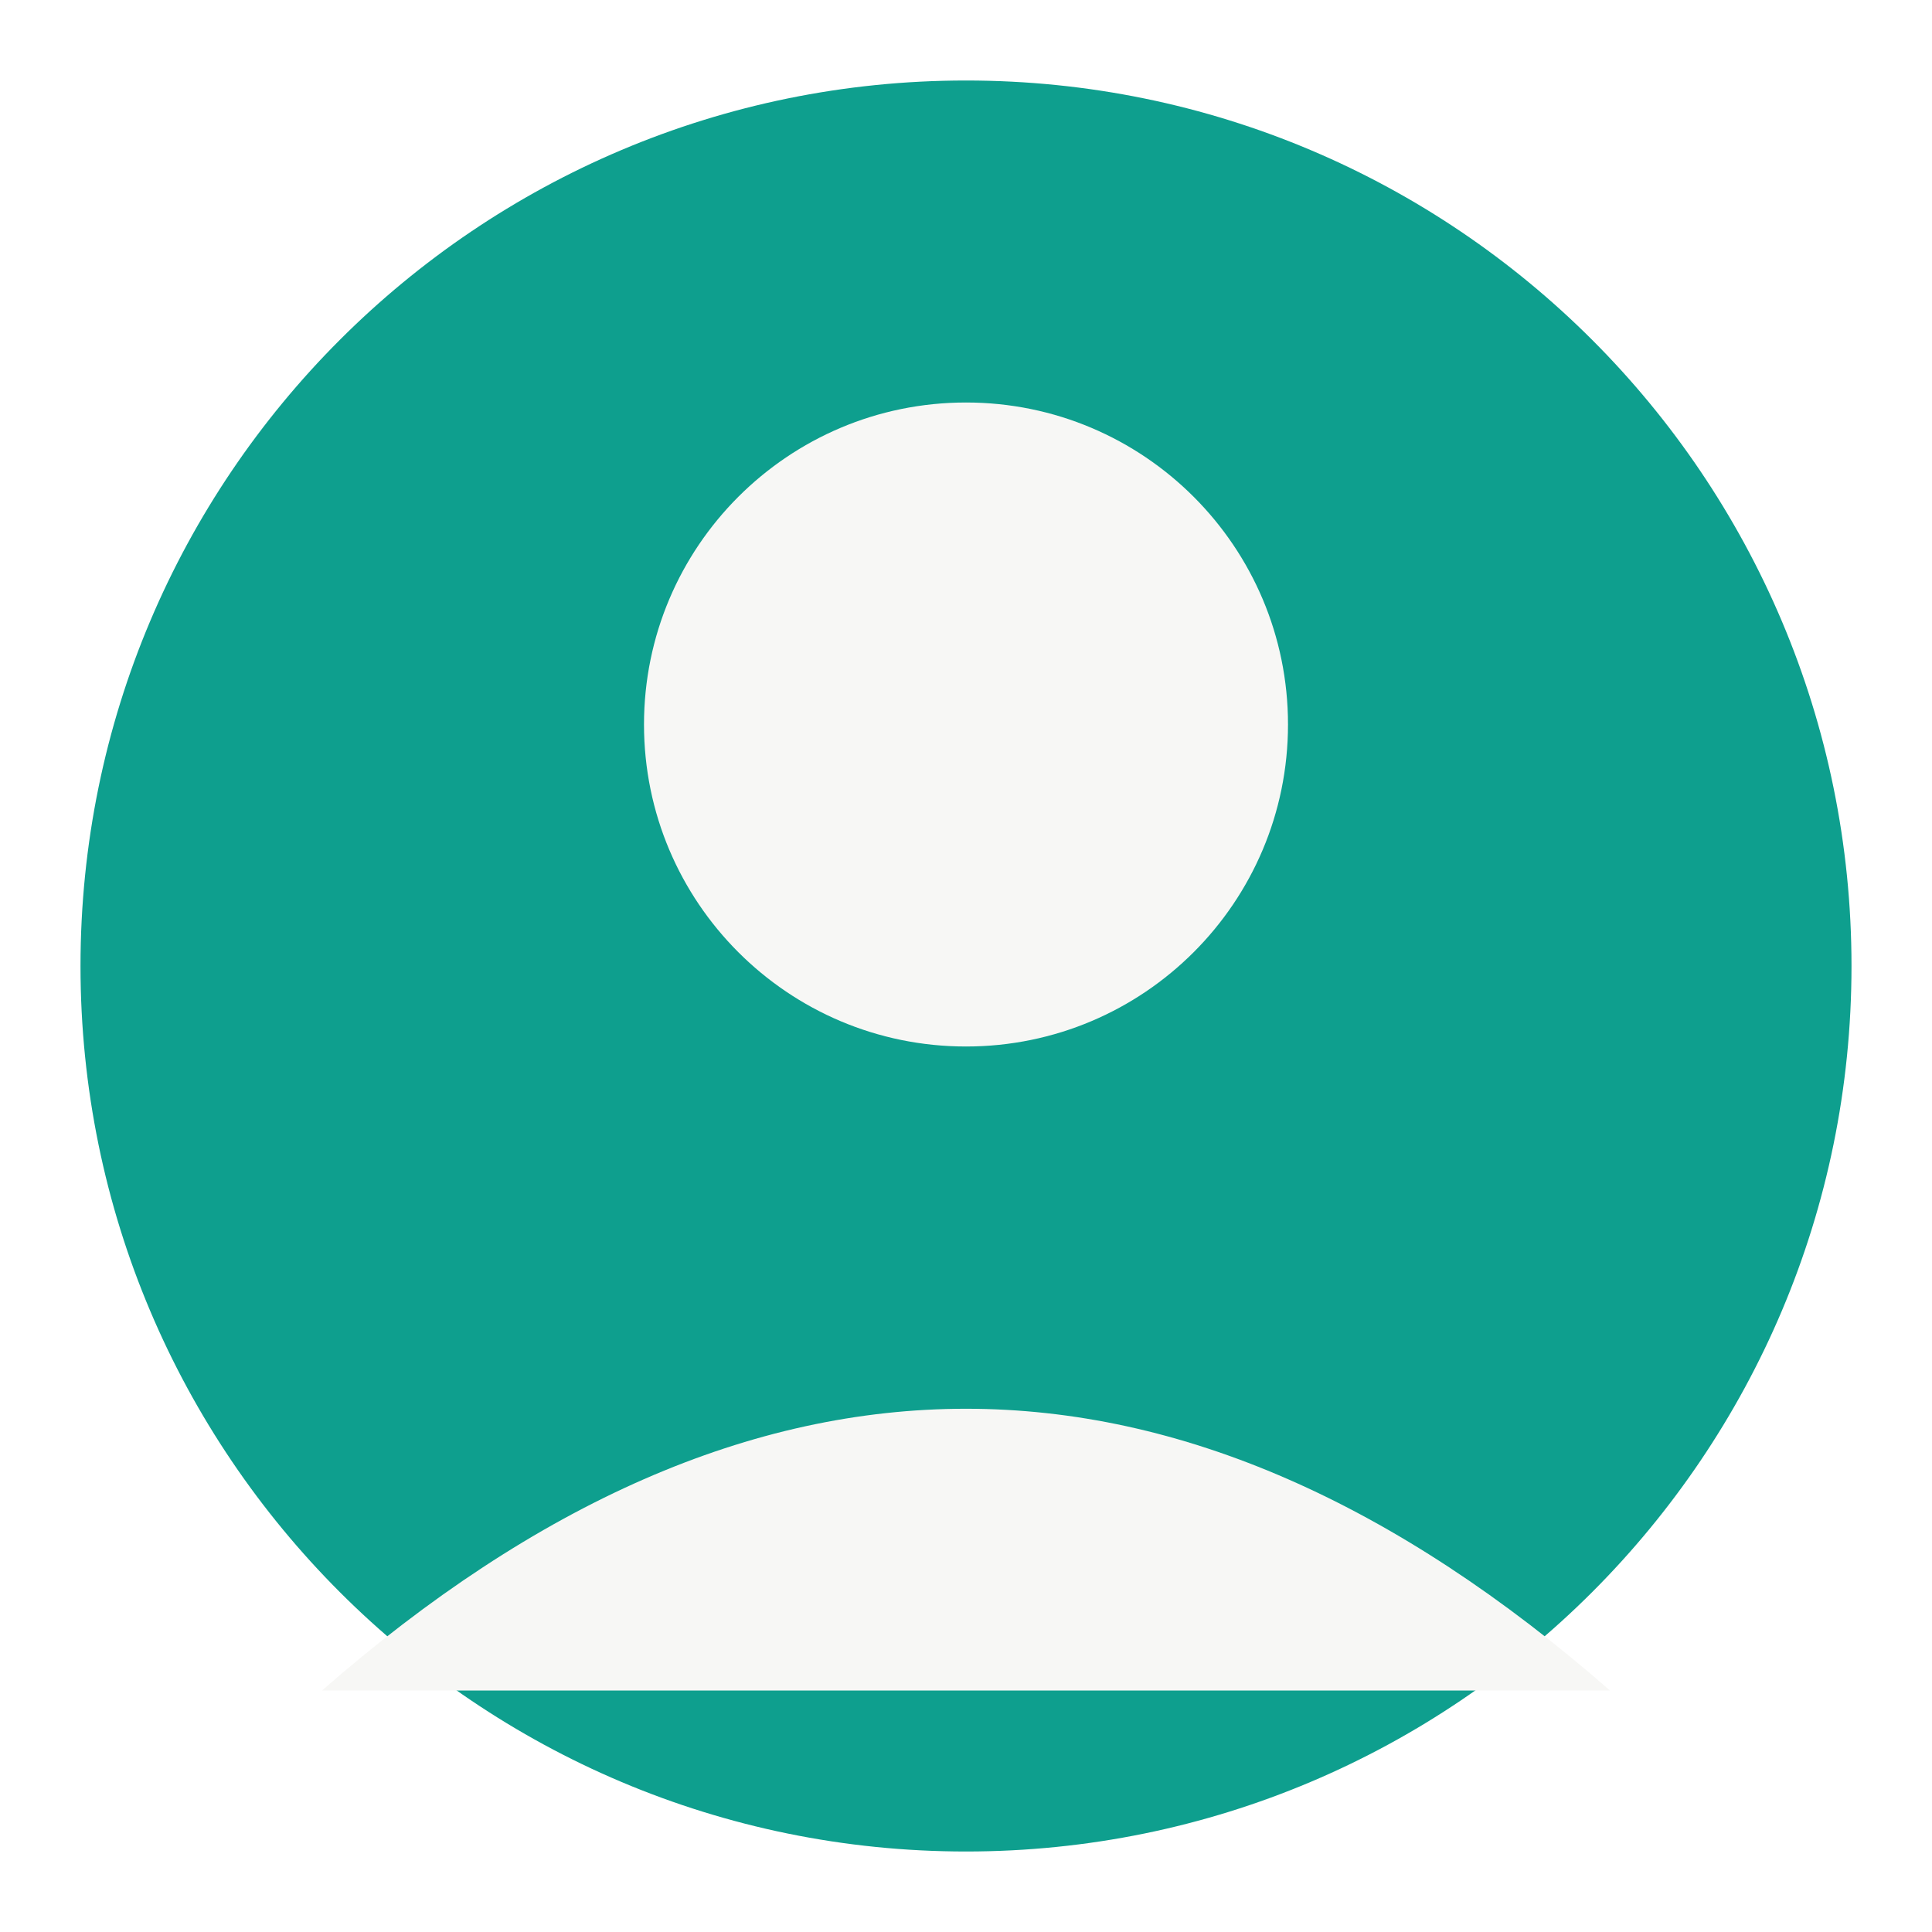
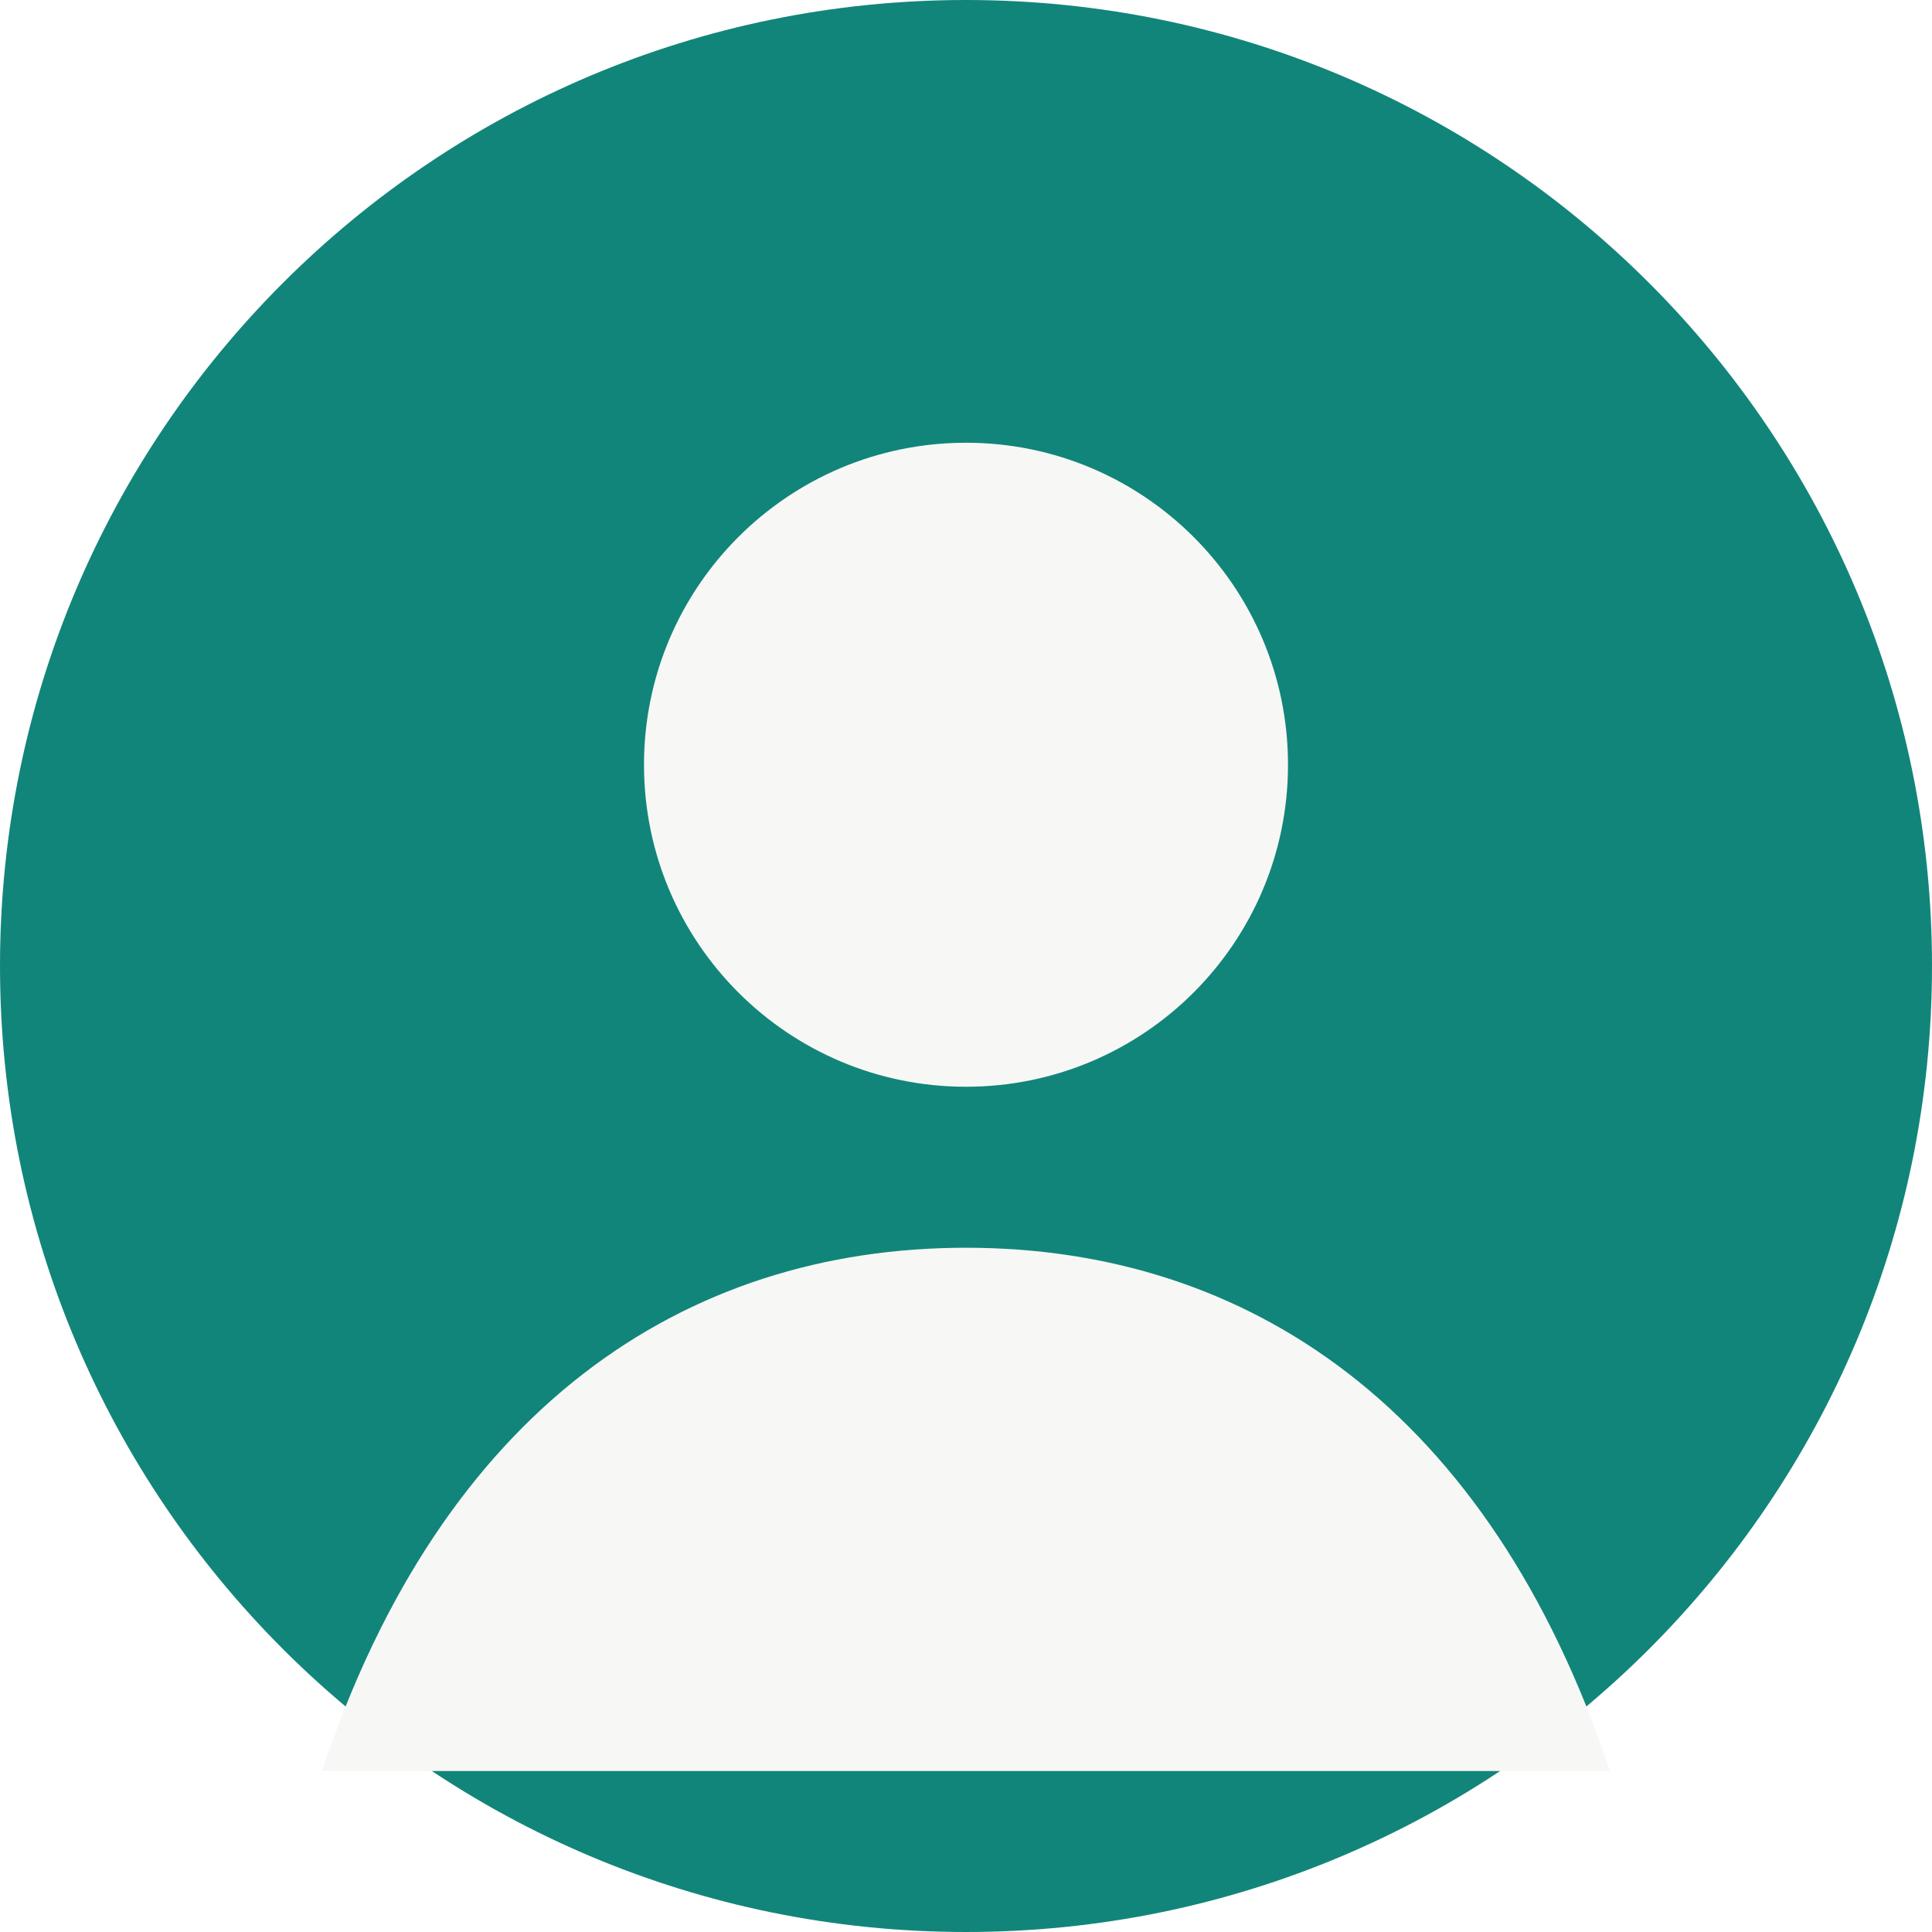
<svg xmlns="http://www.w3.org/2000/svg" viewBox="0 0 48 48" role="img" aria-label="Avatar">
-   <circle cx="24" cy="24" r="22" fill="#0E9F8E" />
-   <circle cx="24" cy="18" r="8" fill="#F7F7F5" />
-   <path d="M8 42 Q24 28 40 42" fill="#F7F7F5" />
+   <circle cx="24" cy="24" r="24" fill="#12857A" />
+   <circle cx="24" cy="19" r="8" fill="#F7F8F6" />
+   <path d="M8 44c3-9 9-13 16-13s13 4 16 13z" fill="#F7F8F6" />
</svg>
